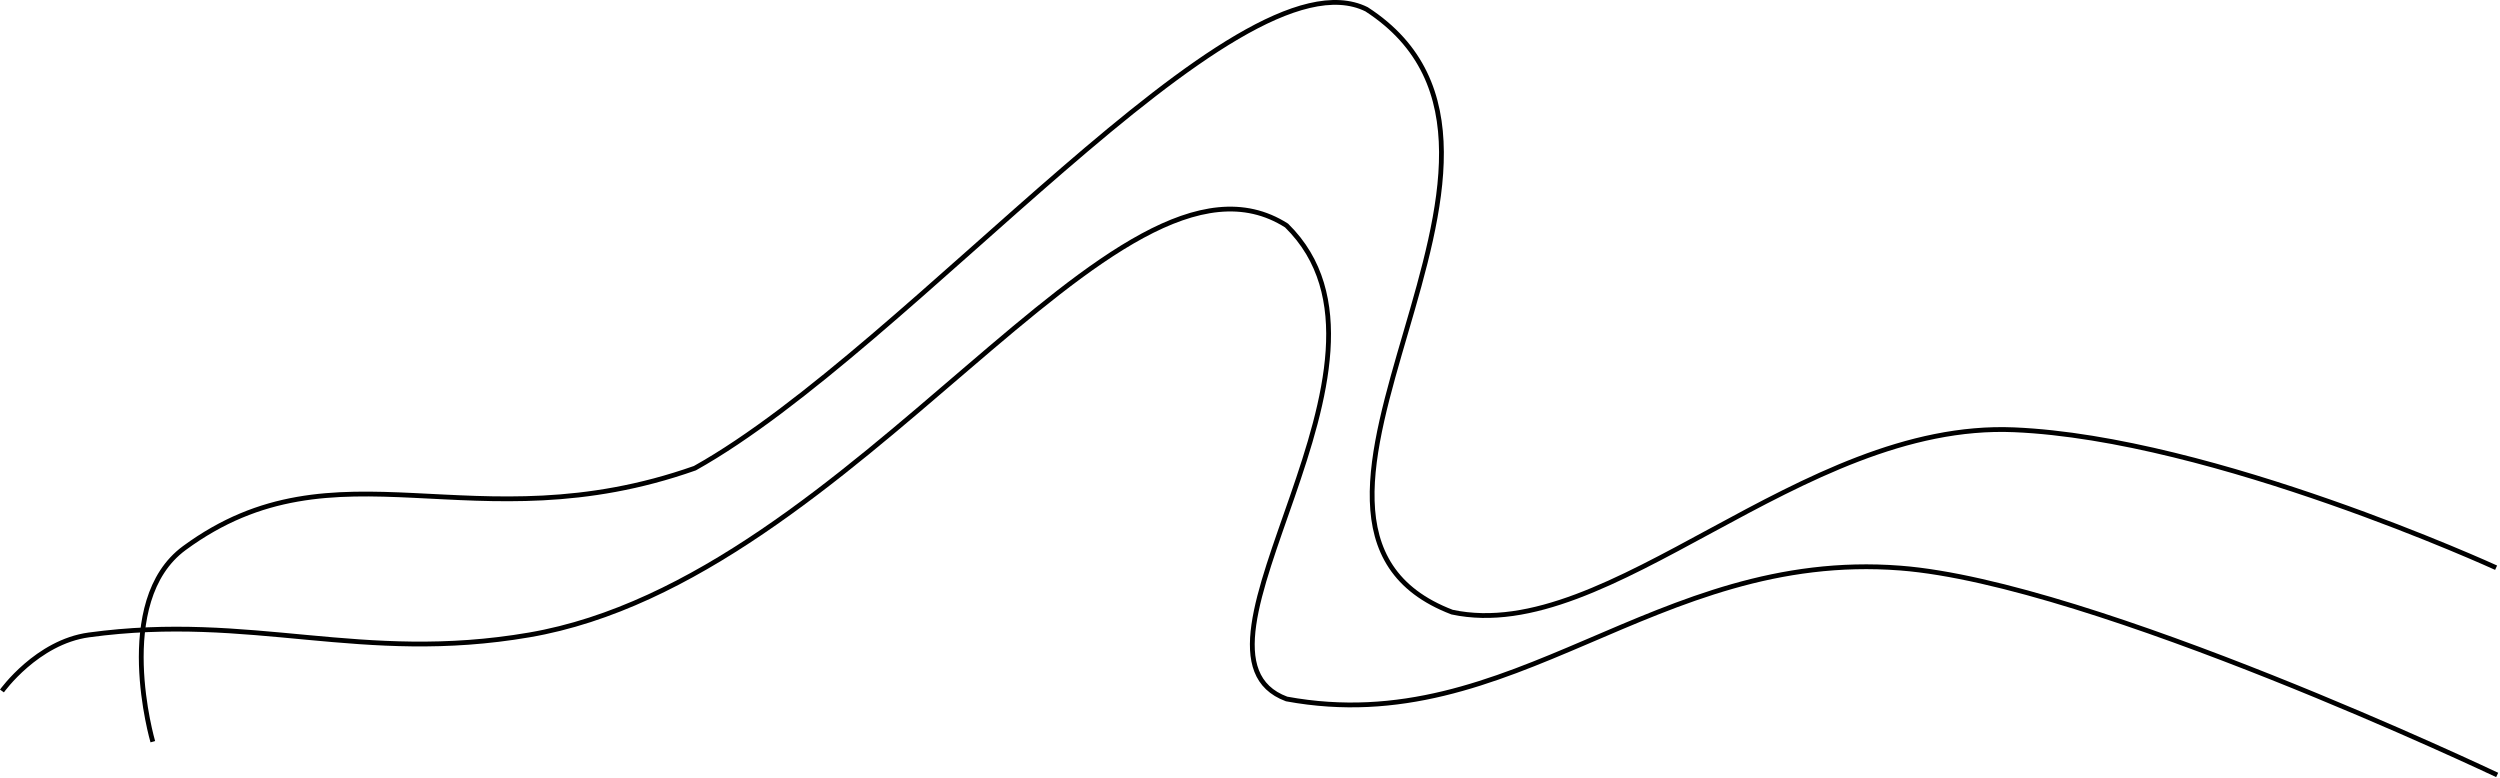
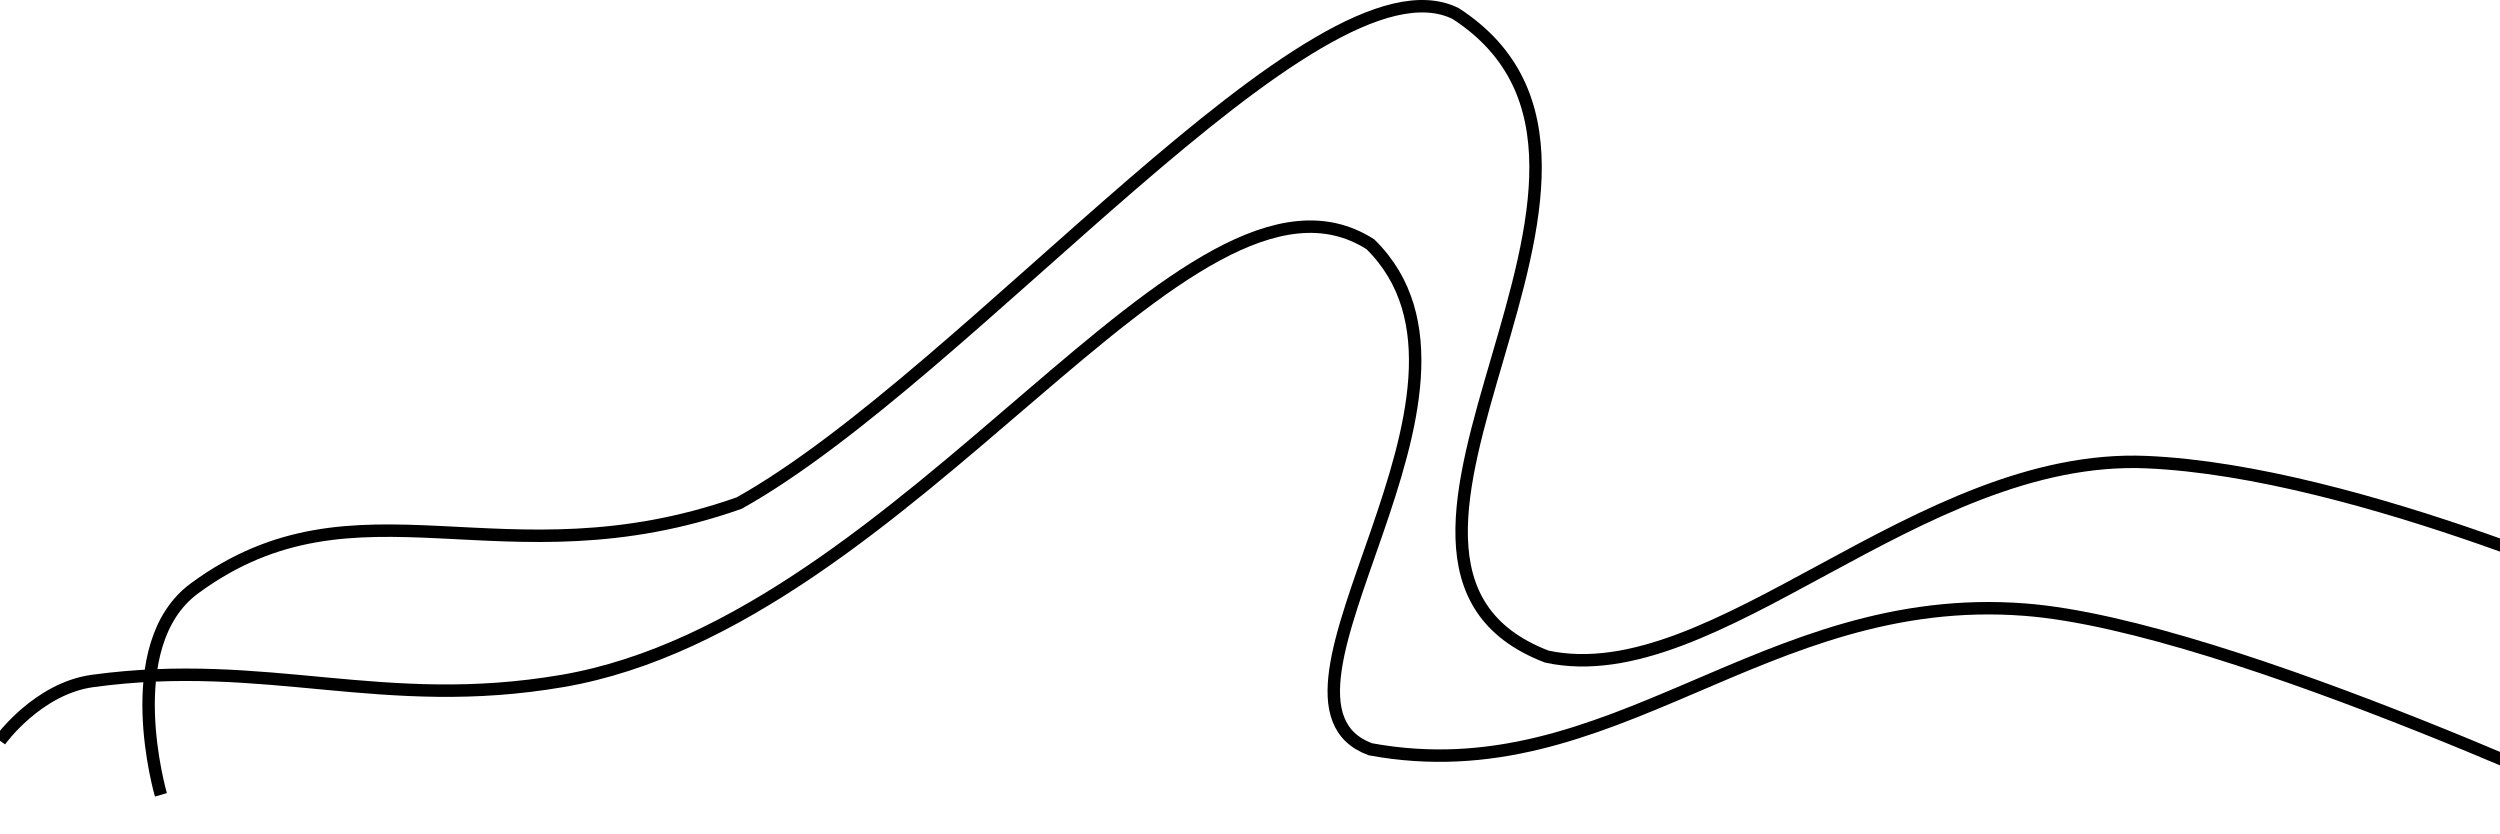
- <svg xmlns="http://www.w3.org/2000/svg" width="521" height="162" viewBox="0 0 521 162" fill="none">
-   <path d="M31.845 154.568C31.845 154.568 23.292 125.328 38.42 114.217C70.268 90.824 98.509 113.907 144.815 97.568C189.818 72.421 257.786 -11.432 284.791 1.933C331.306 32.068 254.257 109.076 302.615 127.568C335.49 134.568 375.11 87.66 419.77 89.568C461.293 91.342 520.188 118.31 520.188 118.31" stroke="black" />
-   <path d="M0.407 144C0.407 144 7.688 133.795 18.522 132.318C52.59 127.673 75.192 138.346 110.297 132.318C178.536 120.6 232.664 24.367 268.122 47.002C297.236 75.568 242.245 136.068 268.122 145.666C315.4 154.37 344.708 114.417 396.051 118.389C436.174 121.493 520.407 161.5 520.407 161.5" stroke="black" />
+ <svg xmlns="http://www.w3.org/2000/svg" width="402" height="134" viewBox="0 0 402 134" fill="none">
+   <path d="M25.876 127.81C25.876 127.81 18.837 103.743 31.288 94.597C57.501 75.344 80.746 94.342 118.859 80.894C155.9 60.197 211.843 -8.821 234.07 2.18C272.356 26.983 208.939 90.366 248.741 105.587C275.8 111.348 308.41 72.739 345.168 74.31C379.345 75.77 427.82 97.967 427.82 97.967" stroke="black" stroke-width="2" />
+   <path d="M0 119.112C0 119.112 5.993 110.712 14.911 109.496C42.951 105.673 61.554 114.458 90.448 109.496C146.614 99.852 191.165 20.645 220.35 39.275C244.313 62.787 199.051 112.583 220.35 120.483C259.264 127.647 283.386 94.762 325.646 98.032C358.67 100.587 428 133.516 428 133.516" stroke="black" stroke-width="2" />
</svg>
